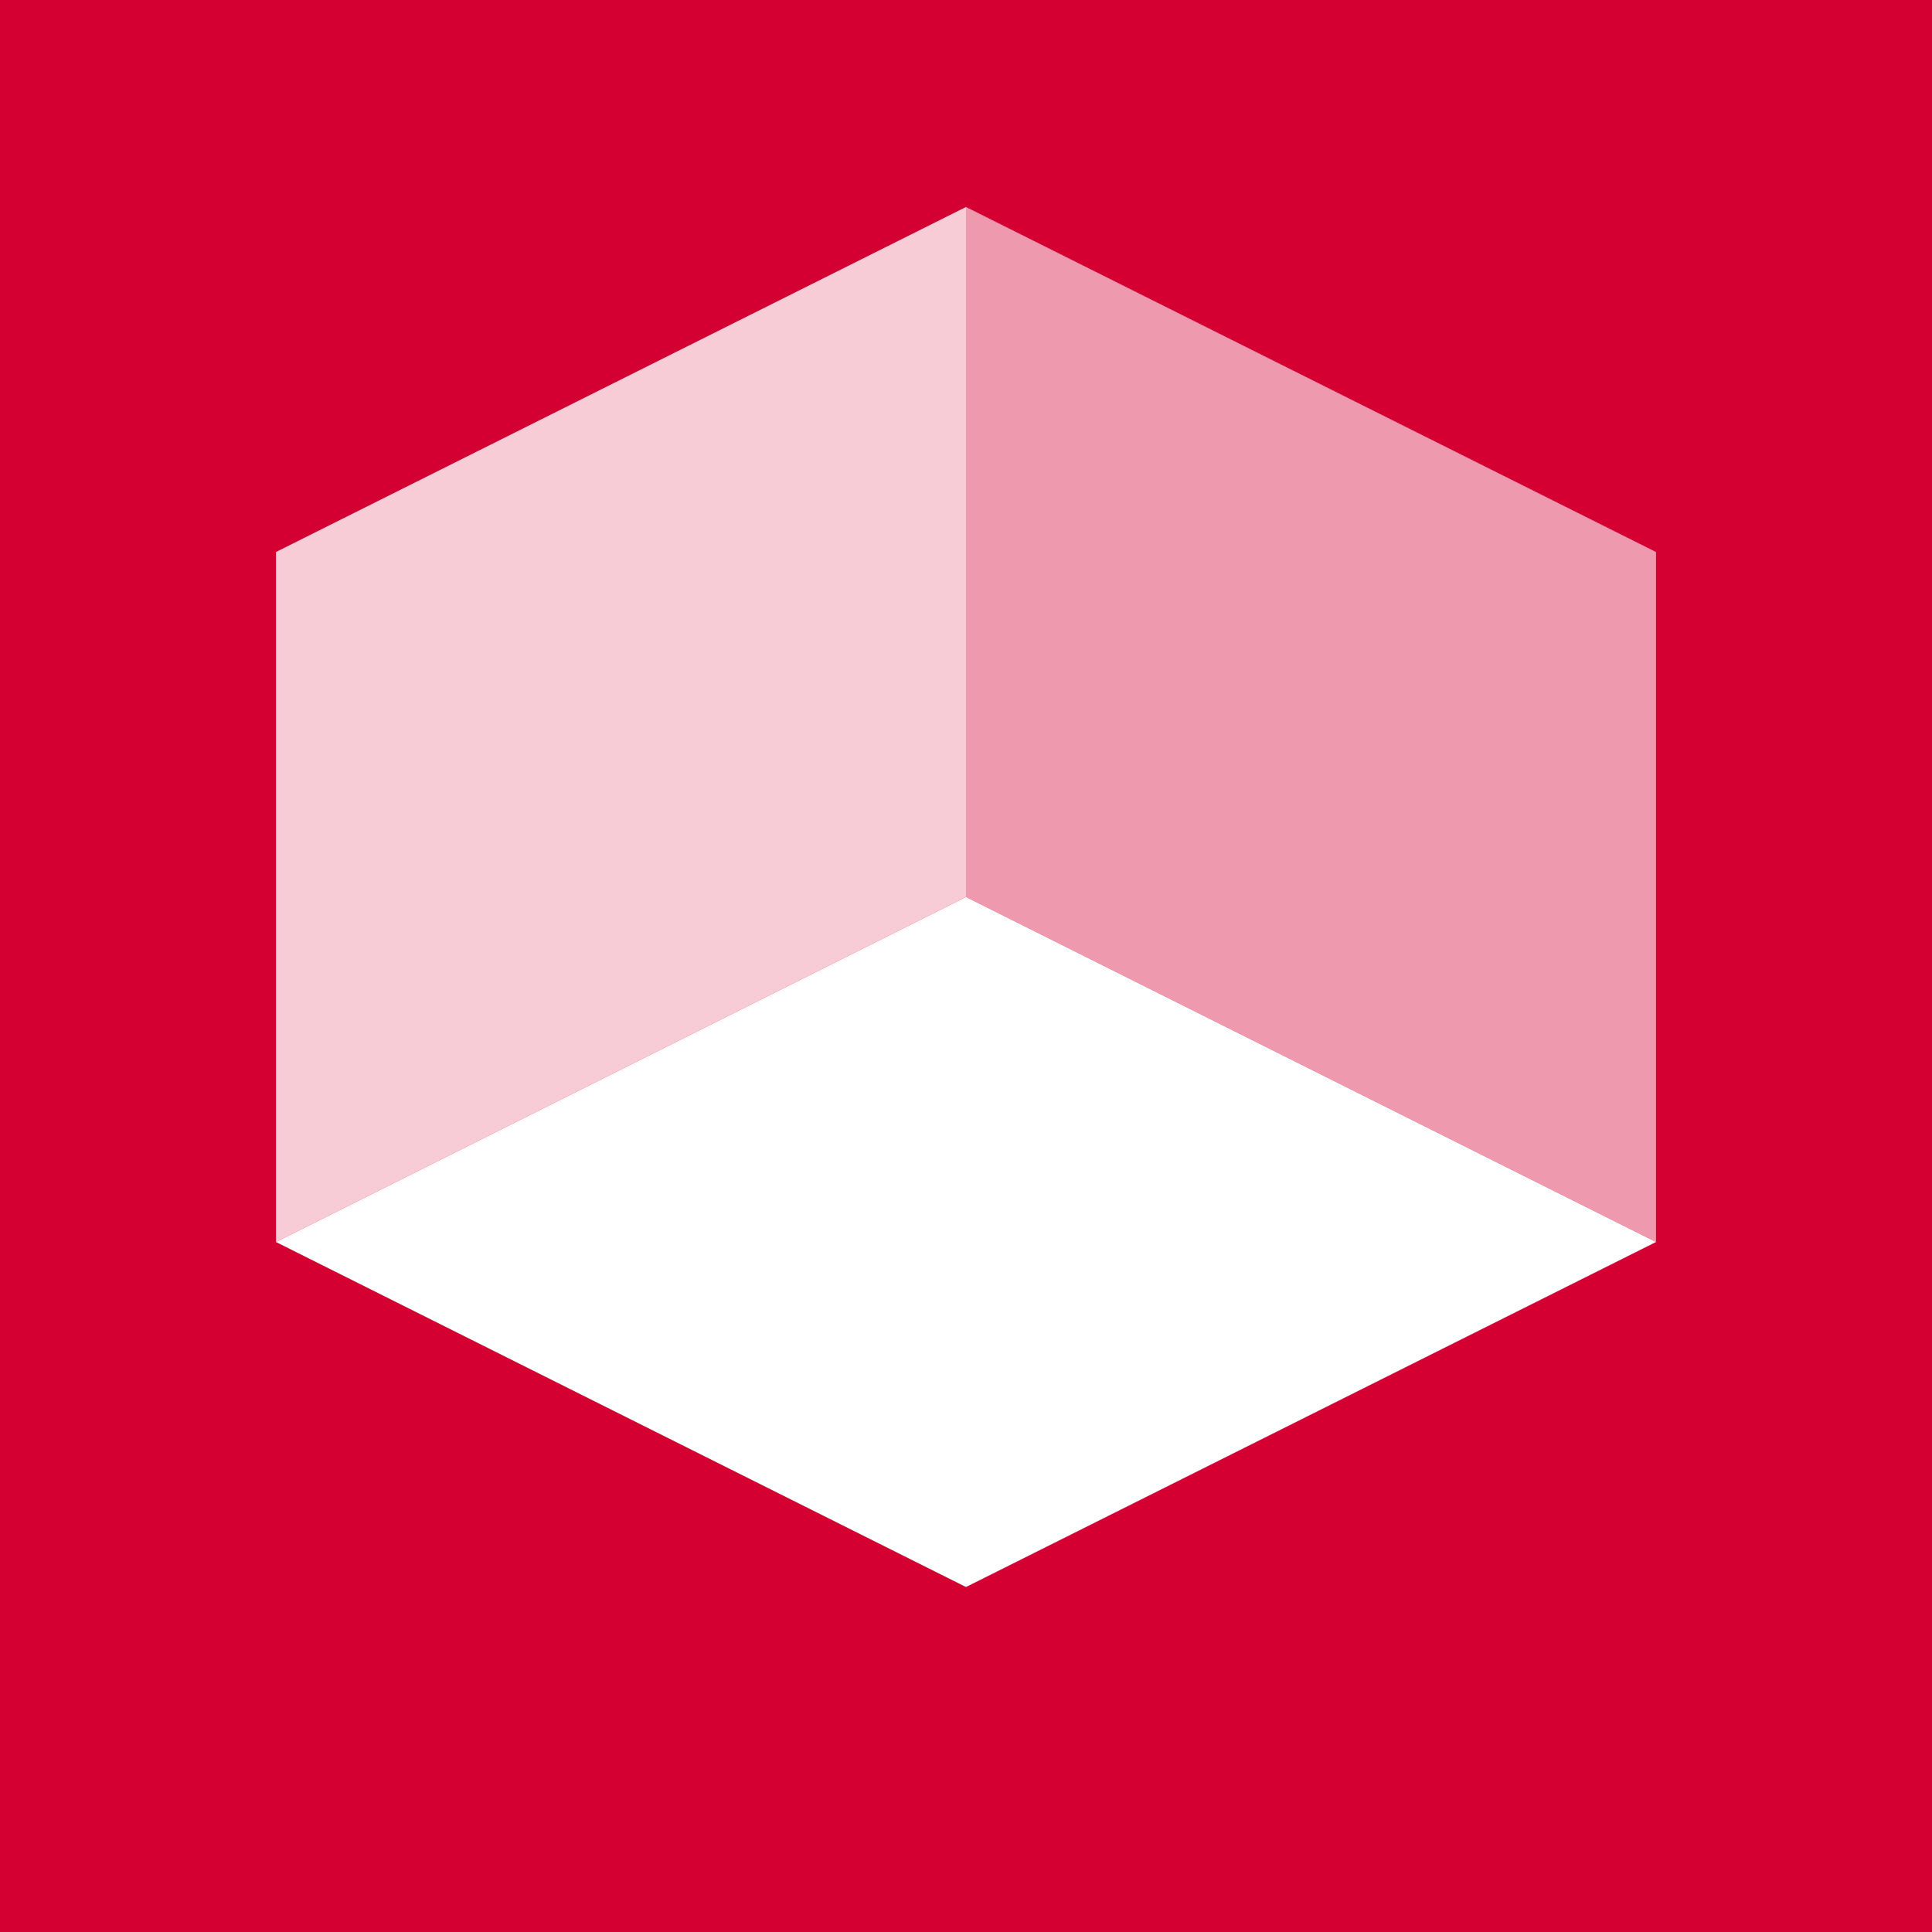
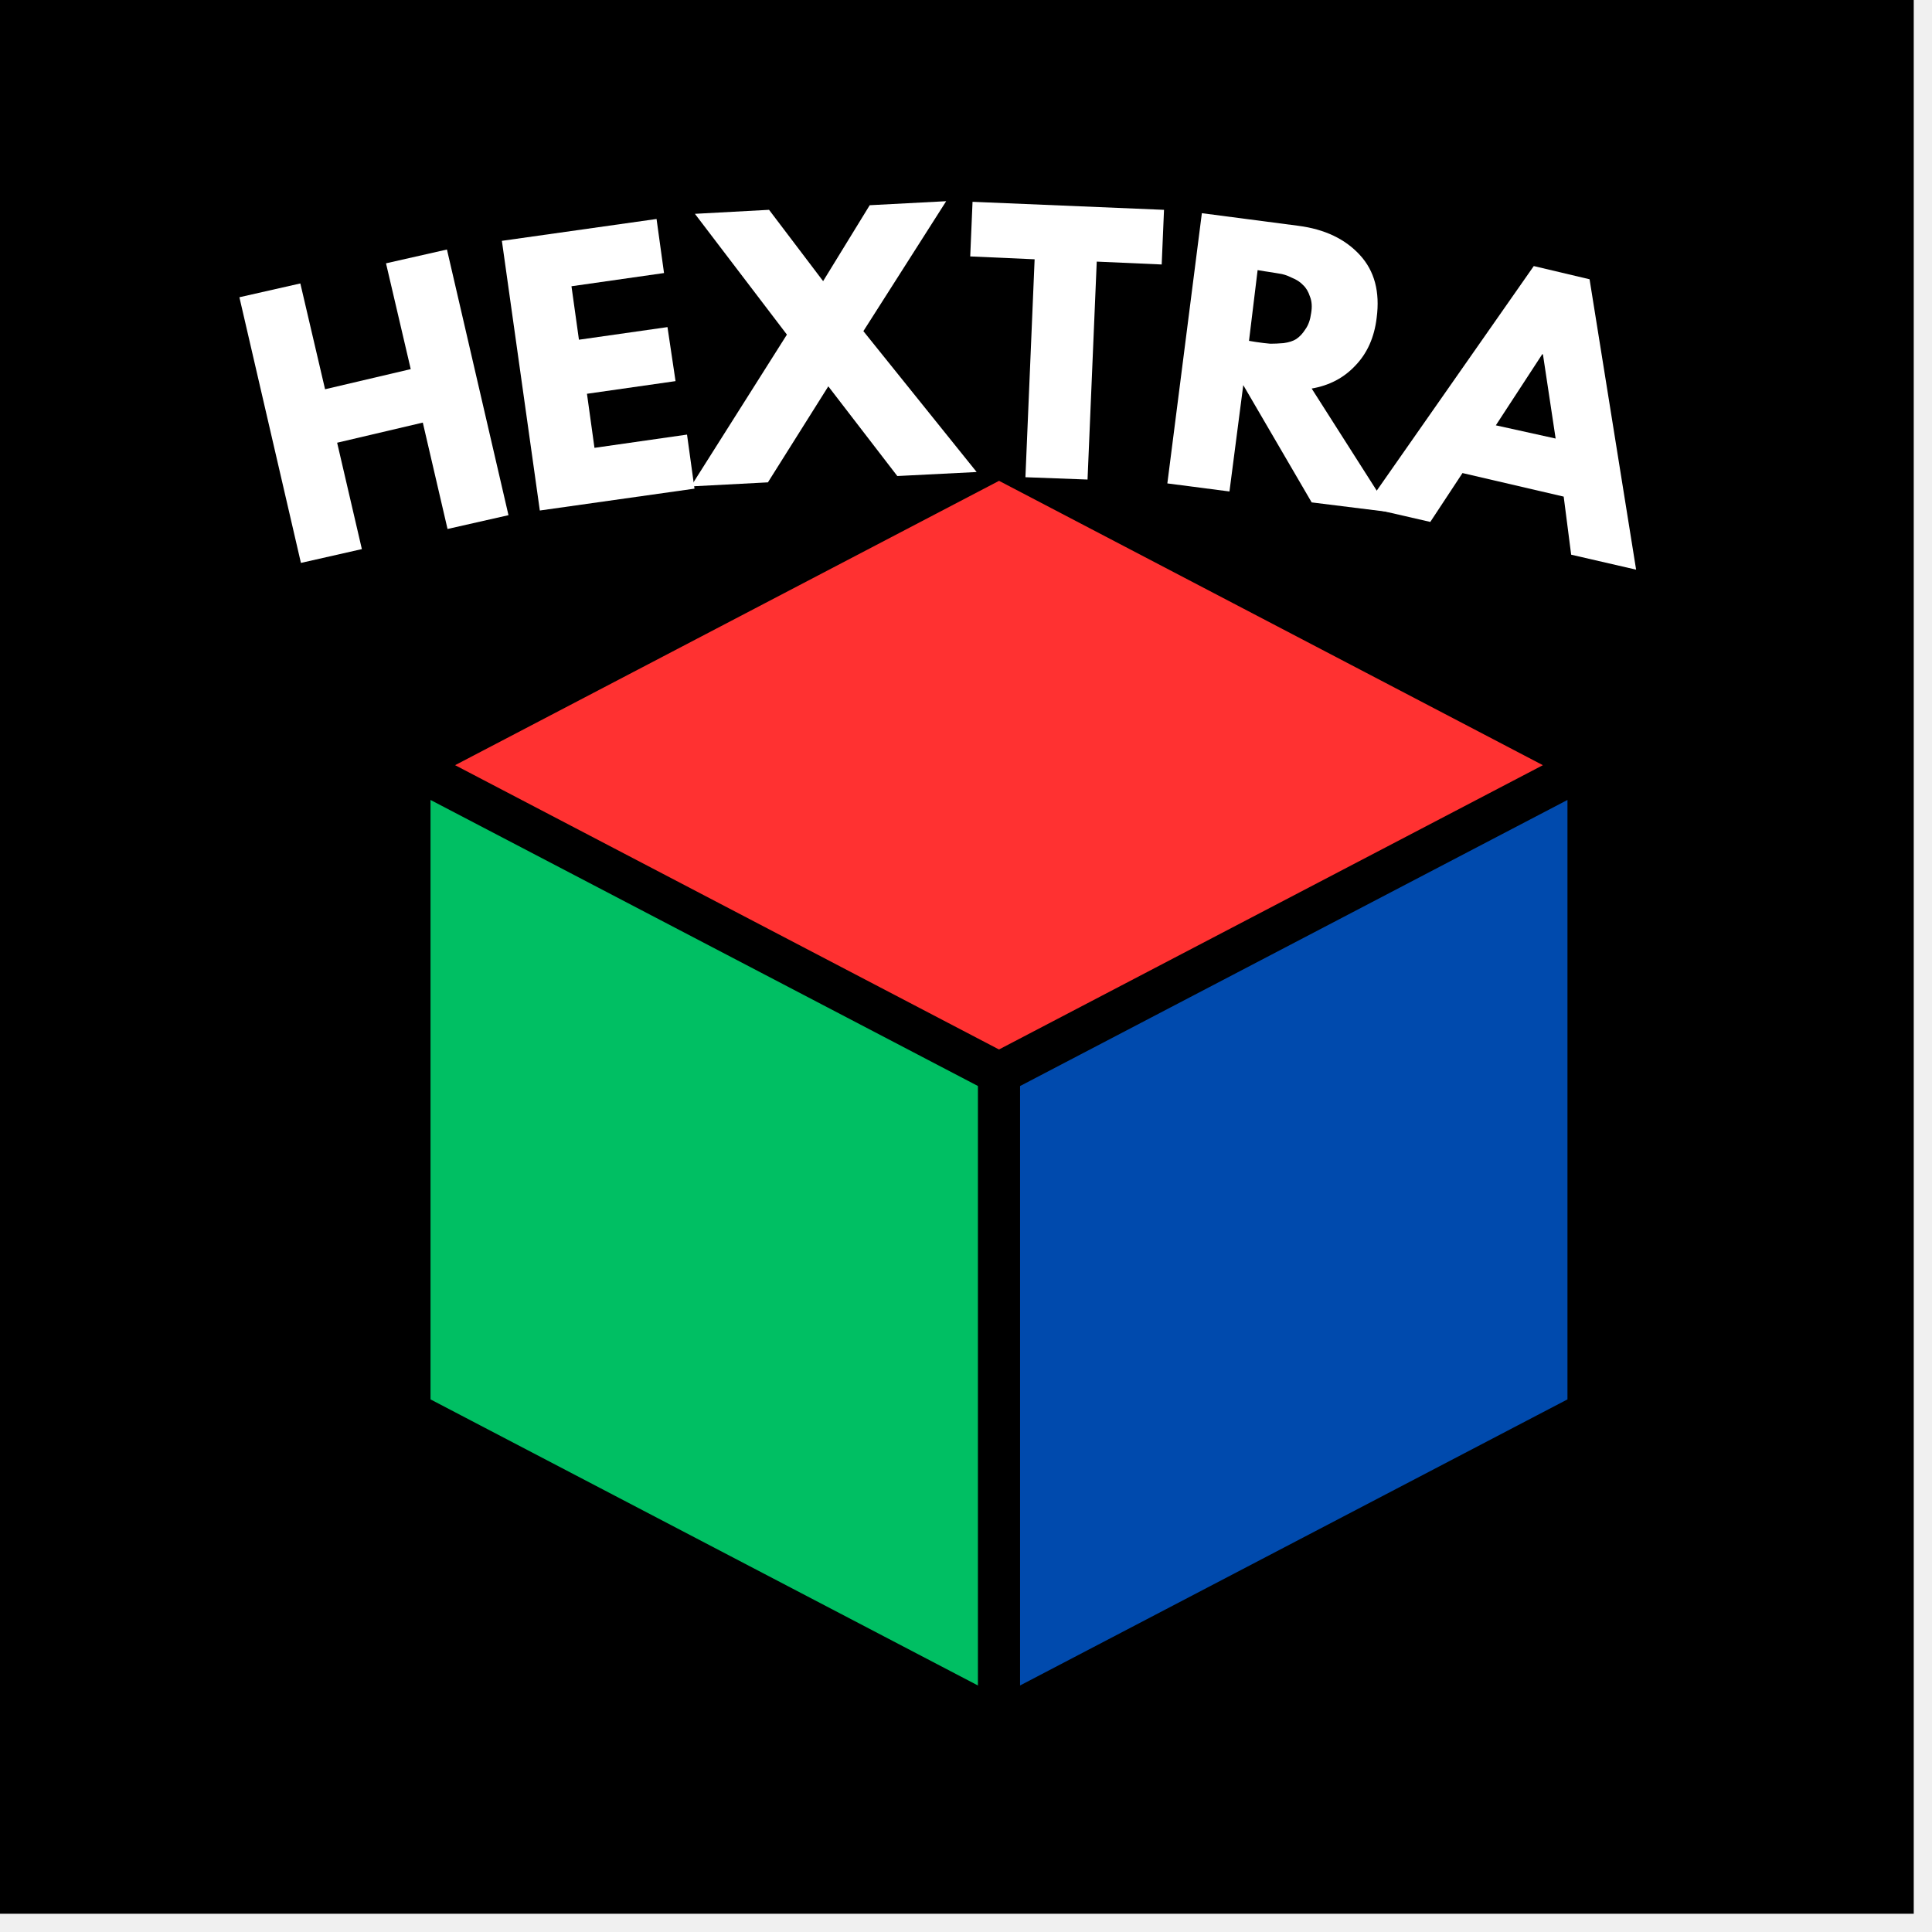
- <svg xmlns="http://www.w3.org/2000/svg" width="70" height="70">
-   <rect width="70" height="70" fill="#D50032" />
-   <g transform="translate(10,10) scale(0.5)">
-     <path d="M0 70 l50 -25 l50 25 l-50 25 z" fill="#ffffff" />
-     <path d="M0 70 l0 -50 l50 -25 l0 50 z" fill="#ffffff" fill-opacity="0.8" />
-     <path d="M100 70 l0 -50 l-50 -25 l0 50 z" fill="#ffffff" fill-opacity="0.6" />
+ <svg xmlns="http://www.w3.org/2000/svg" width="70" zoomAndPan="magnify" viewBox="0 0 52.5 52.5" height="70" preserveAspectRatio="xMidYMid meet" version="1.0">
+   <defs>
+     <g />
+     <clipPath id="a50e585c26">
+       <path d="M 0 0 L 52.004 0 L 52.004 52.004 L 0 52.004 Z M 0 0 " clip-rule="nonzero" />
+     </clipPath>
+     <clipPath id="1544a457e6">
+       <path d="M 27 20 L 43.906 20 L 43.906 47 L 27 47 Z M 27 20 " clip-rule="nonzero" />
+     </clipPath>
+     <clipPath id="f353bf4efb">
+       <path d="M 11 12 L 43.906 12 L 43.906 30 L 11 30 Z M 11 12 " clip-rule="nonzero" />
+     </clipPath>
+     <clipPath id="49fcc6b5db">
+       <path d="M 10.477 11.809 L 43.906 11.809 L 43.906 22 L 10.477 22 Z M 10.477 11.809 " clip-rule="nonzero" />
+     </clipPath>
+     <clipPath id="dad71e062d">
+       <path d="M 10.477 20 L 28 20 L 28 47.469 L 10.477 47.469 Z M 10.477 20 " clip-rule="nonzero" />
+     </clipPath>
+     <clipPath id="71eb2fbbfb">
+       <path d="M 26 20 L 43.906 20 L 43.906 47.469 L 26 47.469 Z M 26 20 " clip-rule="nonzero" />
+     </clipPath>
+   </defs>
+   <g clip-path="url(#a50e585c26)">
+     <path fill="#ffffff" d="M 0 0 L 52.004 0 L 52.004 52.004 L 0 52.004 Z M 0 0 " fill-opacity="1" fill-rule="nonzero" />
+     <path fill="#000000" d="M 0 0 L 52.004 0 L 52.004 52.004 L 0 52.004 Z M 0 0 " fill-opacity="1" fill-rule="nonzero" />
+   </g>
+   <g clip-path="url(#1544a457e6)">
+     <path fill="#004aad" d="M 43.164 20.793 L 43.164 38.375 L 27.148 46.746 L 27.148 29.164 Z M 43.164 20.793 " fill-opacity="1" fill-rule="evenodd" />
+   </g>
+   <path fill="#00bf63" d="M 27.148 29.164 L 27.148 46.746 L 11.129 38.375 L 11.129 20.793 Z M 27.148 29.164 " fill-opacity="1" fill-rule="evenodd" />
+   <g clip-path="url(#f353bf4efb)">
+     <path fill="#ff3131" d="M 43.164 20.793 L 27.148 29.164 L 11.129 20.793 L 27.148 12.422 Z M 43.164 20.793 " fill-opacity="1" fill-rule="evenodd" />
+   </g>
+   <g clip-path="url(#49fcc6b5db)">
+     <path fill="#000000" d="M 43.164 21.363 C 43.074 21.363 42.984 21.344 42.898 21.301 L 27.148 13.066 L 11.395 21.301 C 11.113 21.445 10.77 21.336 10.621 21.059 C 10.477 20.777 10.582 20.434 10.863 20.285 L 26.883 11.914 C 27.047 11.828 27.246 11.828 27.41 11.914 L 43.43 20.285 C 43.711 20.434 43.82 20.777 43.672 21.059 C 43.57 21.254 43.371 21.363 43.164 21.363 Z M 43.164 21.363 " fill-opacity="1" fill-rule="evenodd" />
+   </g>
+   <g clip-path="url(#dad71e062d)">
+     <path fill="#000000" d="M 27.145 47.316 C 27.059 47.316 26.965 47.297 26.883 47.254 L 10.863 38.879 C 10.676 38.781 10.555 38.586 10.555 38.375 L 10.555 20.793 C 10.555 20.594 10.66 20.406 10.832 20.305 C 11.004 20.199 11.215 20.191 11.395 20.285 L 27.41 28.656 C 27.691 28.805 27.801 29.148 27.652 29.43 C 27.508 29.711 27.16 29.816 26.883 29.672 L 11.699 21.738 L 11.699 38.027 L 27.41 46.238 C 27.691 46.387 27.801 46.73 27.652 47.012 C 27.551 47.207 27.352 47.316 27.145 47.316 Z M 27.145 47.316 " fill-opacity="1" fill-rule="evenodd" />
+   </g>
+   <g clip-path="url(#71eb2fbbfb)">
+     <path fill="#000000" d="M 27.148 47.316 C 27.043 47.316 26.941 47.289 26.852 47.234 C 26.68 47.133 26.574 46.945 26.574 46.746 L 26.574 29.164 C 26.574 28.953 26.691 28.758 26.883 28.656 L 42.898 20.285 C 43.078 20.191 43.289 20.199 43.461 20.305 C 43.633 20.406 43.738 20.594 43.738 20.793 L 43.738 38.375 C 43.738 38.586 43.617 38.781 43.43 38.879 L 27.41 47.254 C 27.328 47.297 27.238 47.316 27.148 47.316 Z M 27.719 29.512 L 27.719 45.801 L 42.594 38.027 L 42.594 21.738 Z M 27.719 29.512 " fill-opacity="1" fill-rule="evenodd" />
+   </g>
+   <g fill="#ffffff" fill-opacity="1">
+     <g transform="translate(7.661318, 15.42142)">
+       <g>
+         <path d="M 1.5 -3.391 L 2.172 -0.5 L 0.516 -0.125 L -1.156 -7.344 L 0.5 -7.719 L 1.172 -4.844 L 3.5 -5.391 L 2.828 -8.266 L 4.484 -8.641 L 6.156 -1.422 L 4.5 -1.047 L 3.828 -3.938 Z M 1.5 -3.391 " />
+       </g>
+     </g>
+   </g>
+   <g fill="#ffffff" fill-opacity="1">
+     <g transform="translate(14.13812, 13.95056)">
+       <g>
+         <path d="M 3.703 -8 L 3.906 -6.531 L 1.391 -6.172 L 1.594 -4.719 L 4 -5.062 L 4.219 -3.594 L 1.812 -3.25 L 2.016 -1.781 L 4.531 -2.141 L 4.734 -0.672 L 0.531 -0.078 L -0.5 -7.406 Z M 3.703 -8 " />
+       </g>
+     </g>
+   </g>
+   <g fill="#ffffff" fill-opacity="1">
+     <g transform="translate(19.08638, 13.20155)">
+       <g>
+         <path d="M 7.453 -0.375 L 5.297 -0.266 L 3.422 -2.703 L 1.781 -0.094 L -0.312 0.016 L 2.297 -4.109 L -0.203 -7.391 L 1.812 -7.5 L 3.281 -5.562 L 4.547 -7.625 L 6.625 -7.734 L 4.375 -4.203 Z M 7.453 -0.375 " />
+       </g>
+     </g>
+   </g>
+   <g fill="#ffffff" fill-opacity="1">
+     <g transform="translate(26.03674, 12.88997)">
+       <g>
+         <path d="M 0.328 -5.922 L 0.391 -7.406 L 5.594 -7.188 L 5.531 -5.703 L 3.766 -5.781 L 3.516 0.141 L 1.828 0.078 L 2.078 -5.844 Z M 0.328 -5.922 " />
+       </g>
+     </g>
+   </g>
+   <g fill="#ffffff" fill-opacity="1">
+     <g transform="translate(31.19035, 13.07407)">
+       <g>
+         <path d="M 1.469 -7.281 L 4.094 -6.938 C 4.812 -6.844 5.367 -6.578 5.766 -6.141 C 6.16 -5.711 6.312 -5.145 6.219 -4.438 C 6.156 -3.906 5.961 -3.473 5.641 -3.141 C 5.328 -2.805 4.93 -2.598 4.453 -2.516 L 6.594 0.844 L 4.453 0.578 L 2.594 -2.609 L 2.219 0.281 L 0.531 0.062 Z M 2.75 -3.812 L 2.938 -3.781 C 3.094 -3.758 3.223 -3.742 3.328 -3.734 C 3.43 -3.734 3.551 -3.738 3.688 -3.75 C 3.832 -3.77 3.945 -3.805 4.031 -3.859 C 4.125 -3.922 4.207 -4.008 4.281 -4.125 C 4.363 -4.238 4.414 -4.383 4.438 -4.562 C 4.469 -4.738 4.457 -4.891 4.406 -5.016 C 4.363 -5.148 4.301 -5.254 4.219 -5.328 C 4.145 -5.41 4.039 -5.477 3.906 -5.531 C 3.781 -5.594 3.664 -5.629 3.562 -5.641 C 3.457 -5.66 3.328 -5.68 3.172 -5.703 L 2.984 -5.734 Z M 2.75 -3.812 " />
+       </g>
+     </g>
+   </g>
+   <g fill="#ffffff" fill-opacity="1">
+     <g transform="translate(37.35072, 13.83891)">
+       <g>
+         <path d="M 5.844 -6.25 L 7.109 1.641 L 5.344 1.234 L 5.141 -0.344 L 2.391 -0.984 L 1.516 0.344 L -0.25 -0.062 L 4.328 -6.609 Z M 4.922 -1.922 L 4.578 -4.203 L 4.562 -4.219 L 3.297 -2.281 Z M 4.922 -1.922 " />
+       </g>
+     </g>
  </g>
</svg>
